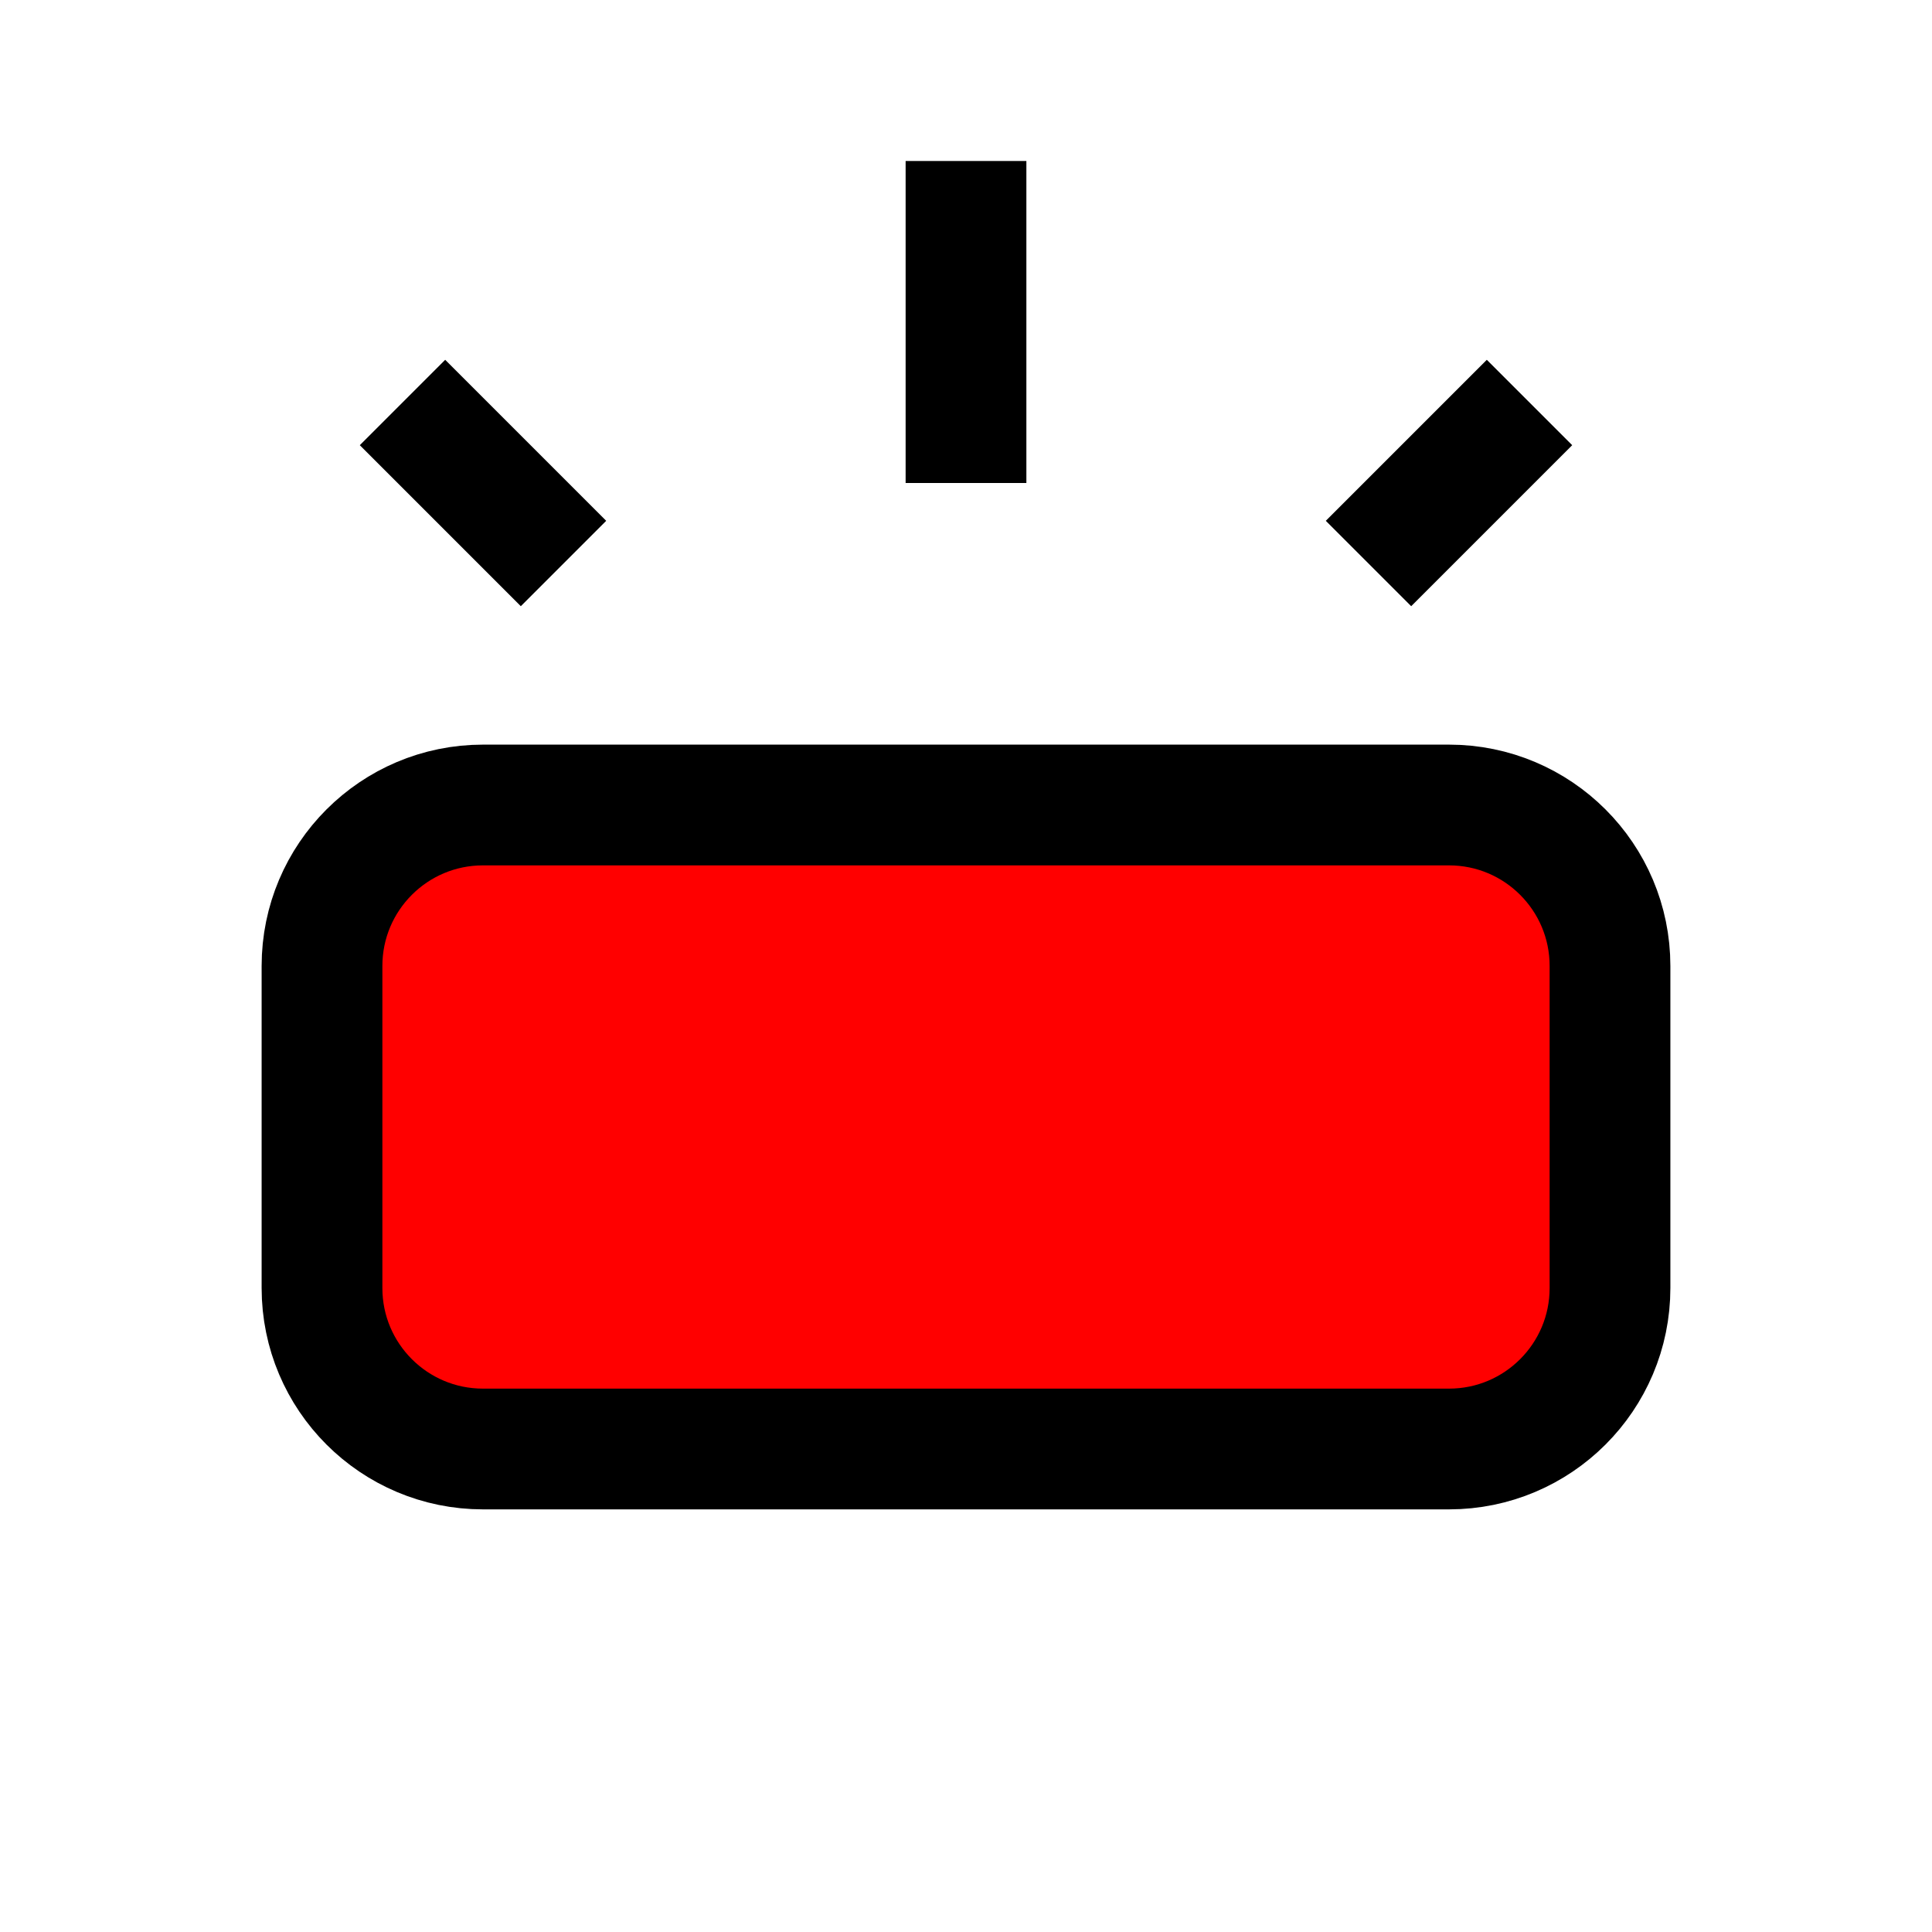
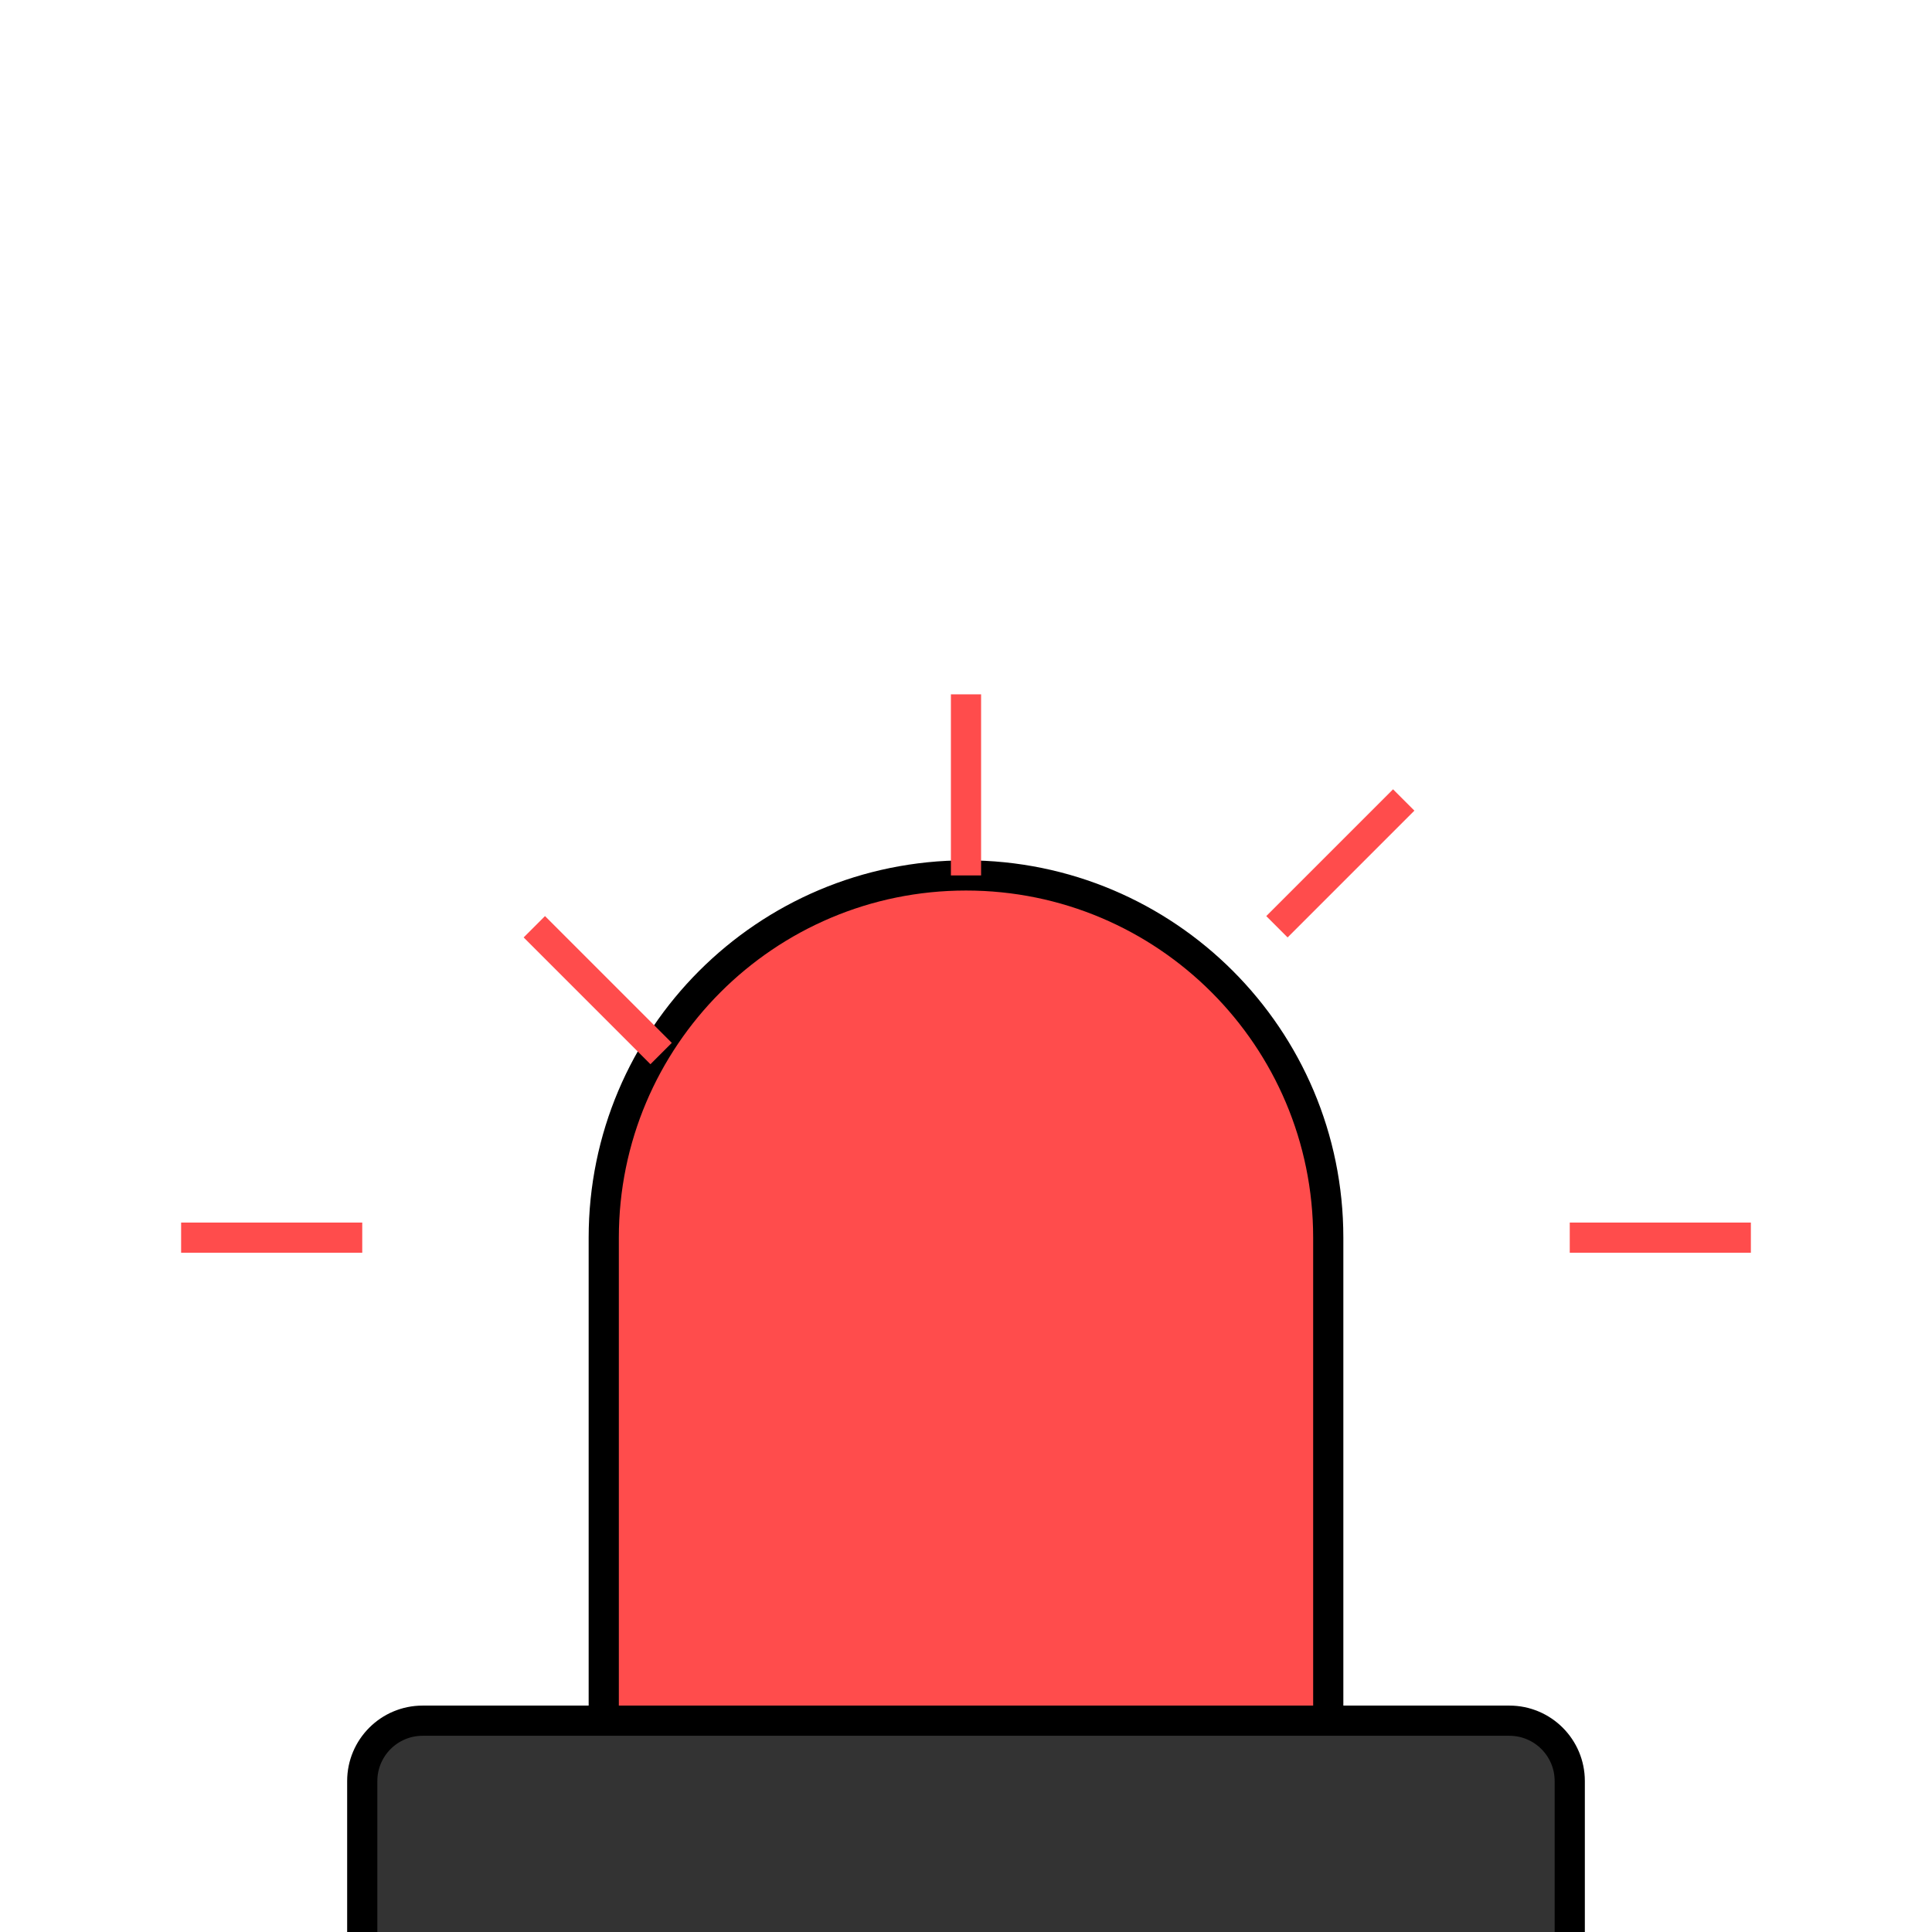
- <svg xmlns="http://www.w3.org/2000/svg" width="24" height="24" viewBox="0 0 24 24">
-   <g fill="none" stroke="black" stroke-width="1.5">
-     <rect x="4" y="10" width="16" height="8" rx="2" fill="red" />
-     <line x1="12" y1="2" x2="12" y2="6" />
-     <line x1="5" y1="5" x2="7" y2="7" />
-     <line x1="19" y1="5" x2="17" y2="7" />
+ <svg xmlns="http://www.w3.org/2000/svg" width="24" height="24" viewBox="0 0 64 30">
+   <g fill="none" stroke="black" stroke-width="1">
+     <path fill="#FF4C4C" d="M20 24a12 12 0 0124 0v16H20V24z" />
+     <rect x="12" y="40" width="40" height="29" rx="2" fill="#333" />
+     <path stroke="#FF4C4C" d="M32 6v6M46.5 9.5l-4.2 4.2M58 24h-6M17.7 13.7l4.2 4.2M12 24H6" />
  </g>
</svg>
